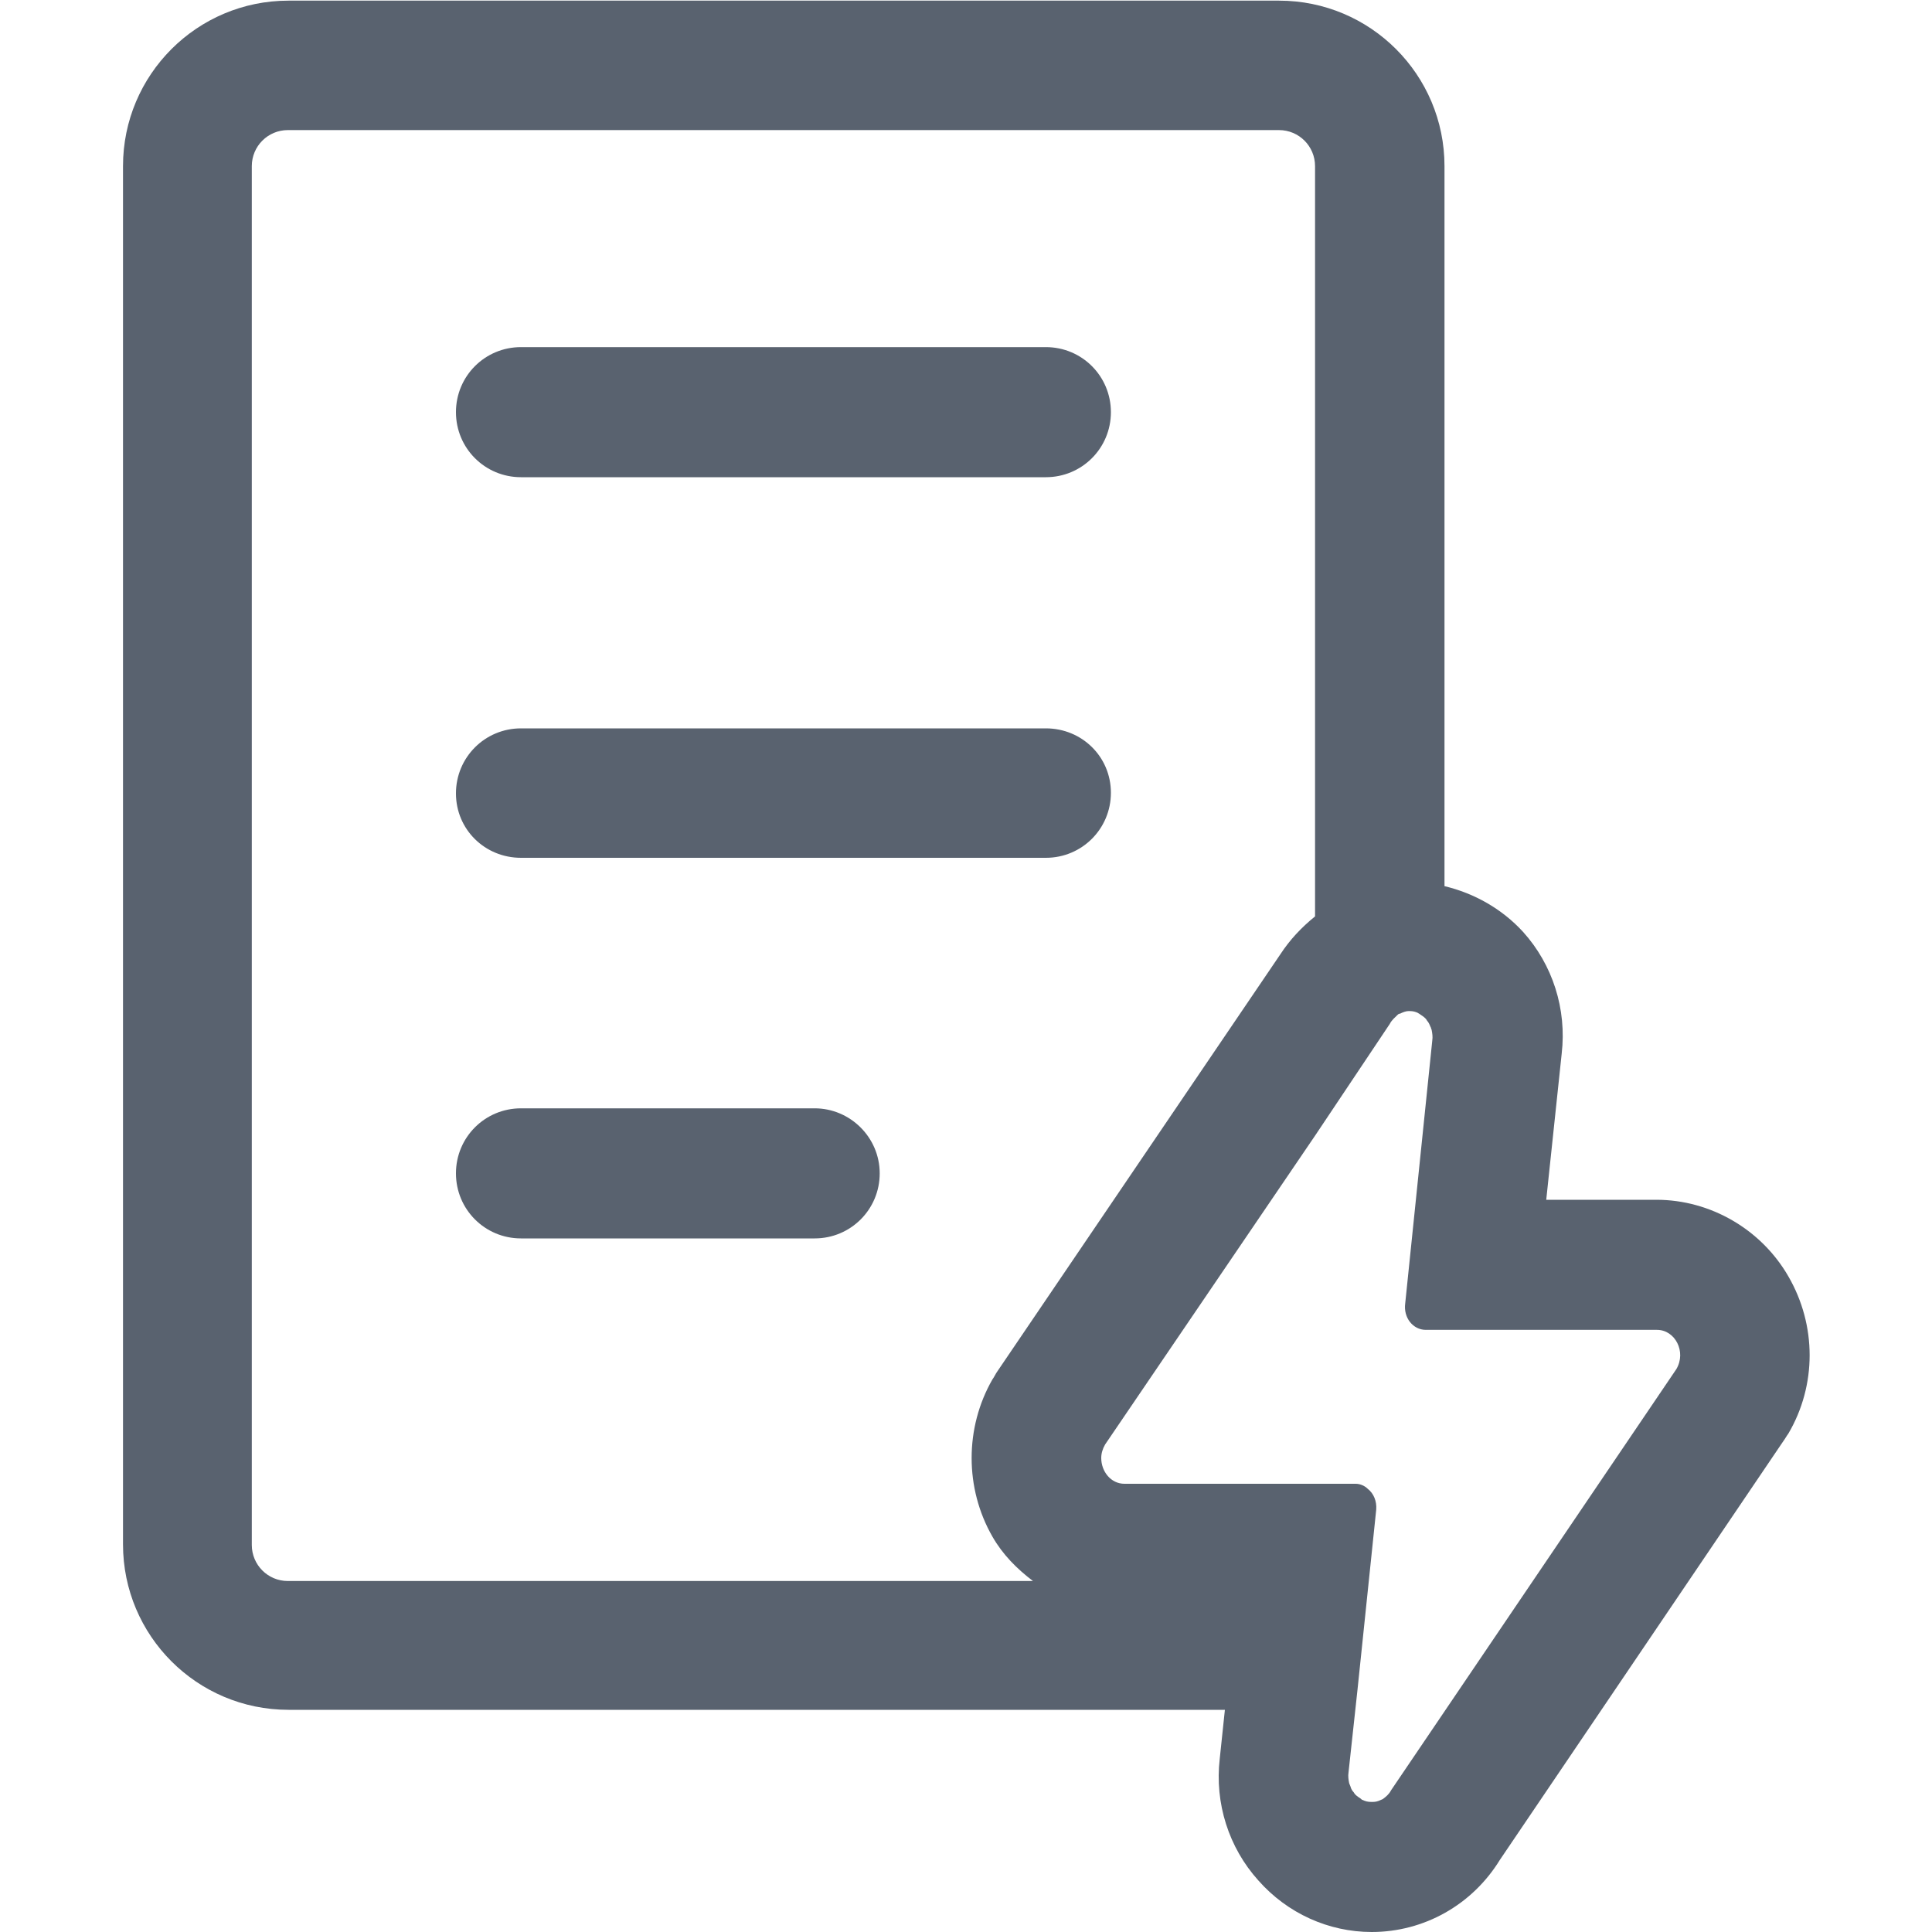
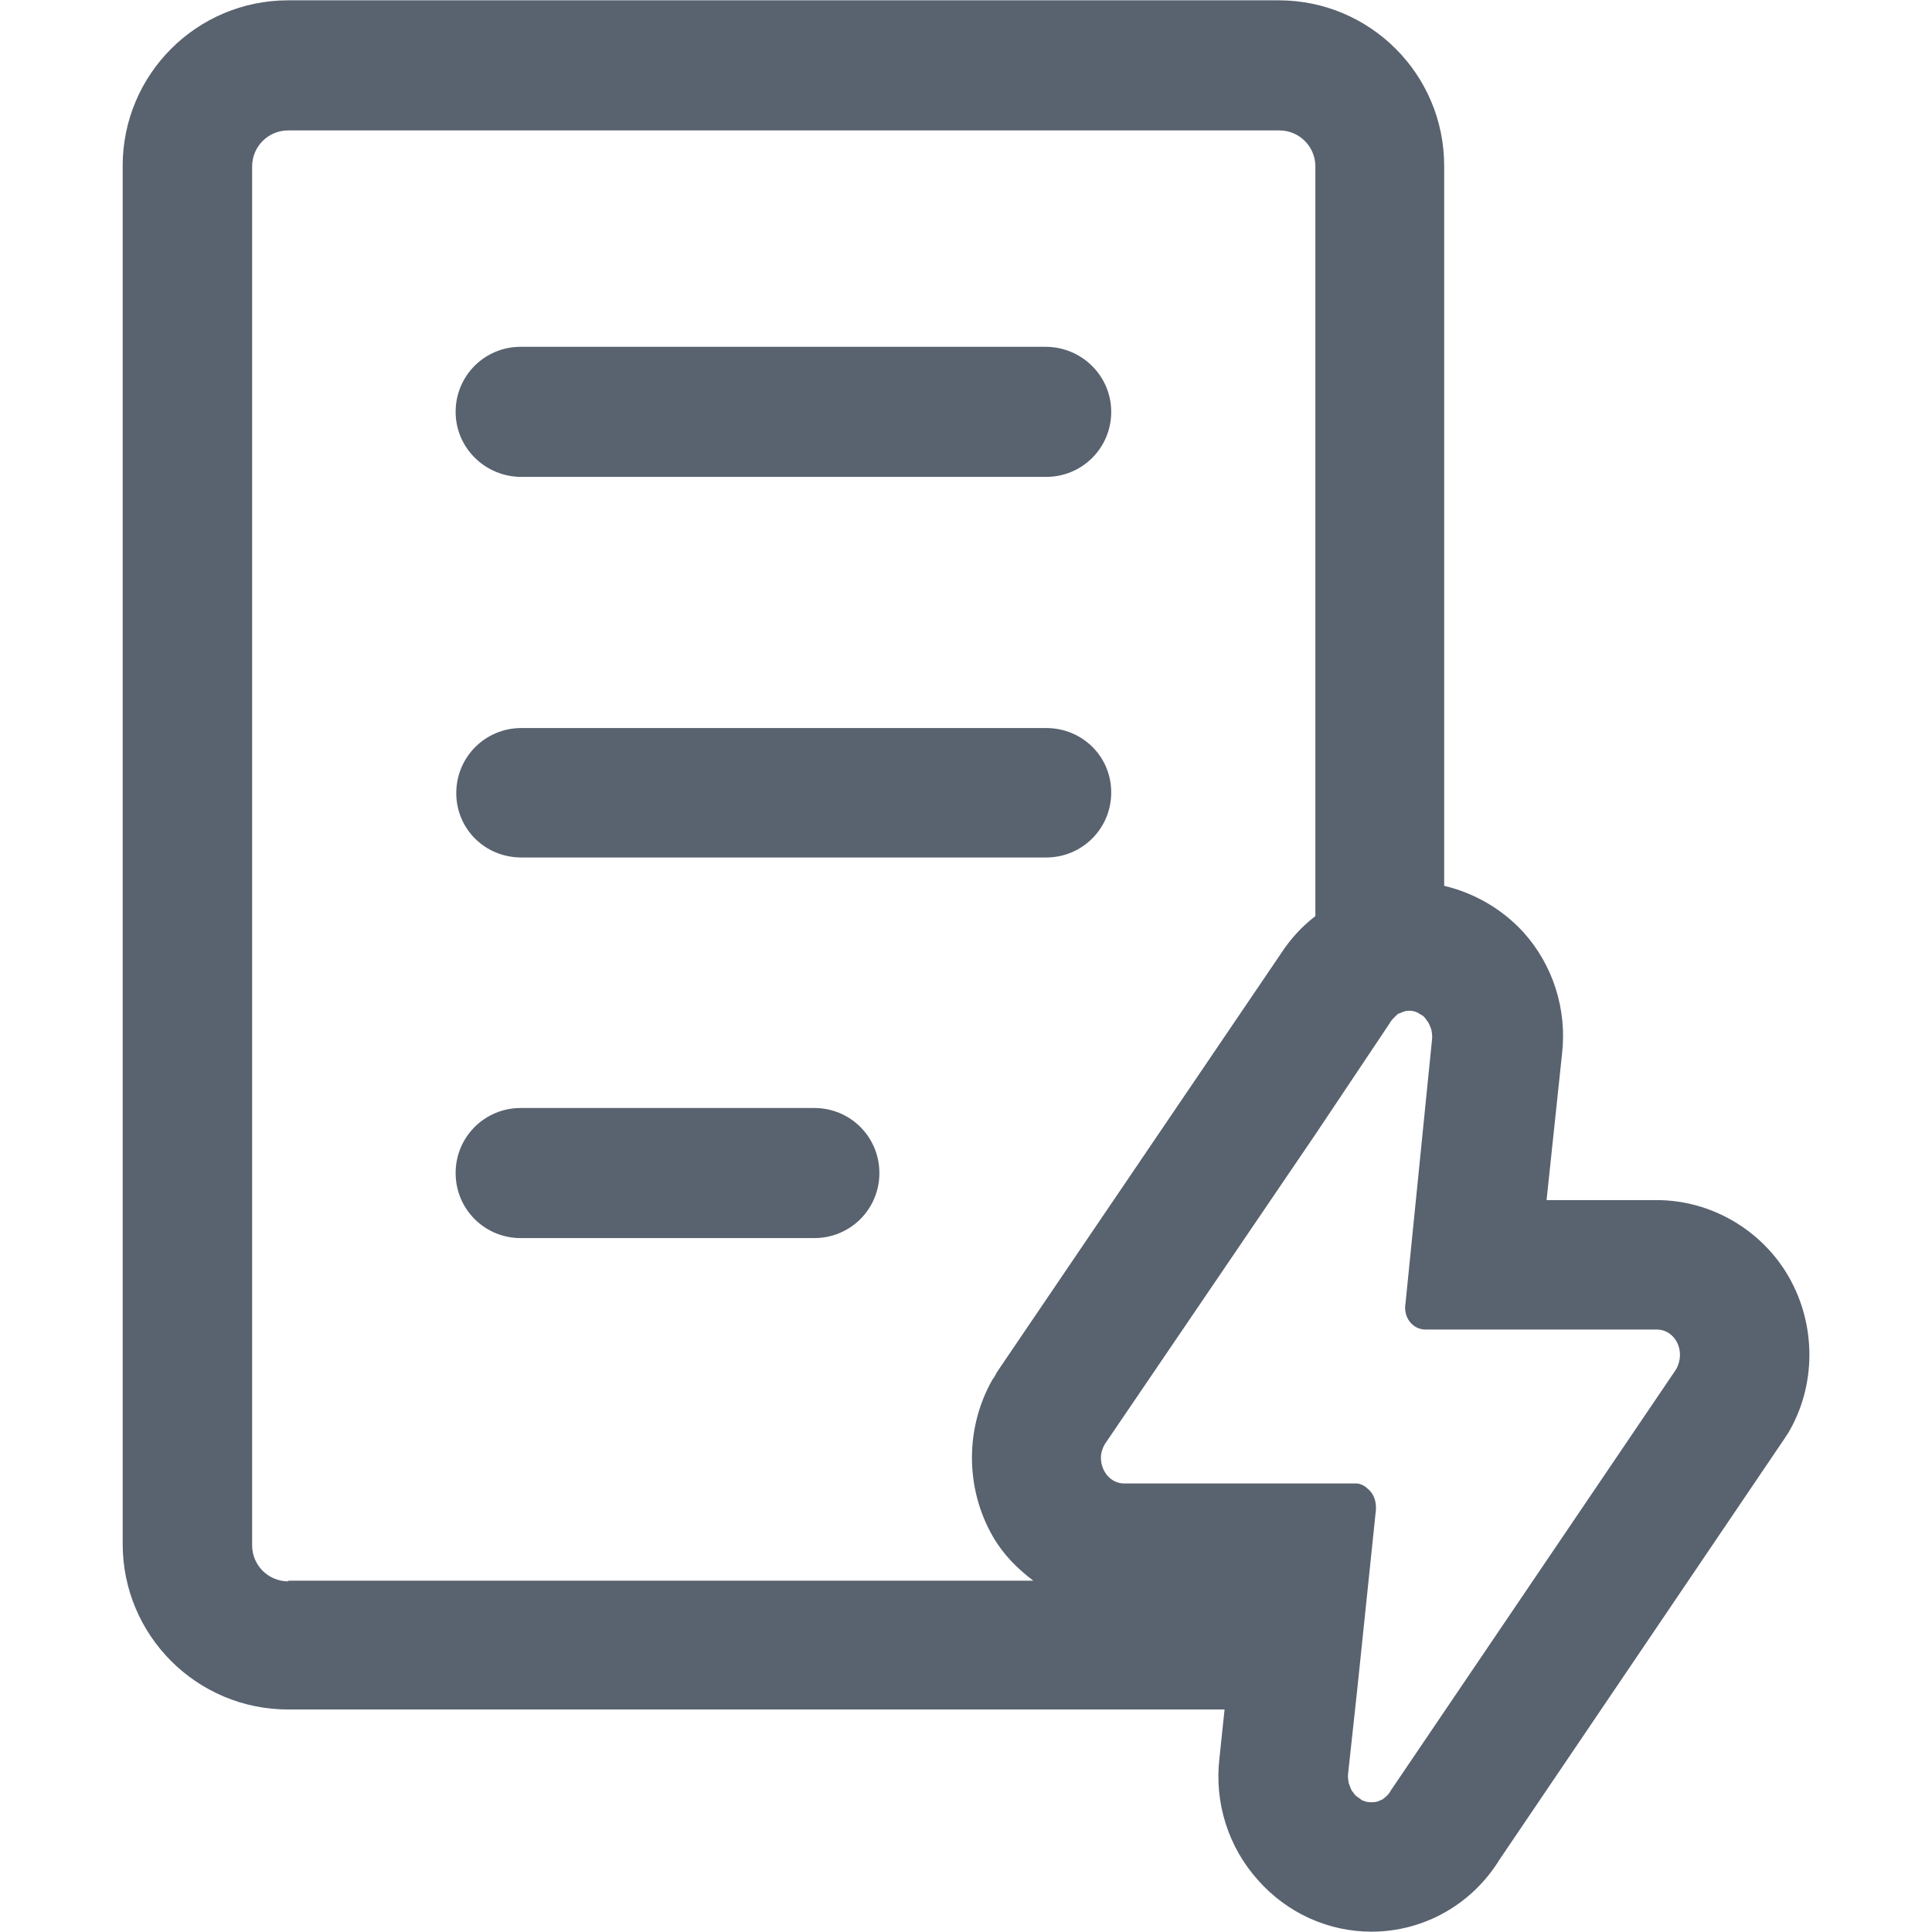
<svg xmlns="http://www.w3.org/2000/svg" xmlns:xlink="http://www.w3.org/1999/xlink" version="1.1" id="Layer_1" x="0px" y="0px" viewBox="0 0 120 120" enable-background="new 0 0 120 120" xml:space="preserve">
-   <symbol id="Rapid_Research" viewBox="-13.1 -15 26.2 30">
-     <path fill="#59626F" d="M-6.91,1.68h8.15c0.56,0,1.01,0.45,1.01,1.01S1.8,3.69,1.24,3.69h-8.15c-0.56,0-1.01-0.45-1.01-1.01   S-7.47,1.68-6.91,1.68z" />
-     <path fill="#59626F" d="M-2.35-2.21h-4.56c-0.56,0-1.01-0.45-1.01-1.01s0.45-1.01,1.01-1.01h4.56c0.56,0,1.01,0.45,1.01,1.01   S-1.8-2.21-2.35-2.21z" />
-     <path fill="#59626F" d="M-6.91,7.59h8.15c0.56,0,1.01,0.45,1.01,1.01c0,0.56-0.45,1.01-1.01,1.01h-8.15   c-0.56,0-1.01-0.45-1.01-1.01C-7.92,8.04-7.47,7.59-6.91,7.59z" />
-     <path fill="#59626F" d="M12.77-4.82c-0.42,0.73-1.21,1.19-2.05,1.19H9.01l0.24,2.27c0.08,0.69-0.14,1.38-0.6,1.89   C8.32,0.89,7.89,1.13,7.43,1.24v11.18c0,1.42-1.15,2.57-2.57,2.57h-15.38c-1.42,0-2.57-1.15-2.57-2.57V-8.98   c0-1.42,1.15-2.57,2.57-2.57H4.02l-0.08-0.76c-0.08-0.69,0.14-1.38,0.6-1.89C4.99-14.71,5.63-15,6.3-15c0.81,0,1.56,0.42,1.99,1.12   l4.4,6.5c0.03,0.04,0.05,0.08,0.08,0.12C13.21-6.51,13.21-5.58,12.77-4.82z M-10.53-9.55c-0.31,0-0.56,0.25-0.56,0.56v21.41   c0,0.31,0.25,0.56,0.56,0.56H4.86c0.31,0,0.56-0.25,0.56-0.56V0.77C5.21,0.6,5.03,0.41,4.88,0.18L0.49-6.29   C0.46-6.33,0.44-6.38,0.41-6.42c-0.43-0.75-0.43-1.69,0-2.44c0.16-0.28,0.38-0.5,0.63-0.69H-10.53z M11.03-6.26L6.6-12.8   c-0.03-0.06-0.08-0.1-0.12-0.13c-0.01-0.01-0.02-0.01-0.04-0.02c-0.04-0.02-0.08-0.03-0.12-0.03c-0.01,0-0.01,0-0.02,0   c0,0,0,0-0.01,0c-0.05,0-0.09,0.01-0.13,0.03c-0.01,0-0.02,0.01-0.03,0.02c-0.03,0.02-0.06,0.04-0.08,0.06   c-0.01,0.01-0.02,0.02-0.03,0.04C6-12.81,5.98-12.78,5.97-12.74c-0.01,0.02-0.01,0.03-0.02,0.05c-0.01,0.05-0.02,0.11-0.01,0.17   l0.14,1.29l0.29,2.79c0.01,0.13-0.04,0.25-0.13,0.32C6.19-8.07,6.12-8.04,6.05-8.04H5.42v0H2.46c-0.21,0-0.36,0.19-0.36,0.4   c0,0.07,0.02,0.14,0.06,0.21l3.27,4.81L6.58-0.9c0.03,0.06,0.08,0.1,0.12,0.14c0.01,0.01,0.02,0.02,0.04,0.02   C6.78-0.72,6.83-0.7,6.87-0.7c0.01,0,0.01,0,0.02,0c0.05,0,0.09-0.01,0.13-0.03c0.01-0.01,0.02-0.01,0.03-0.02   c0.03-0.02,0.06-0.04,0.08-0.06c0.01-0.01,0.02-0.02,0.03-0.04C7.18-0.87,7.2-0.91,7.21-0.94c0.01-0.01,0.01-0.03,0.02-0.05   c0.01-0.05,0.02-0.11,0.01-0.17L6.82-5.24C6.79-5.46,6.94-5.65,7.14-5.65h0.29h3.3C11.01-5.65,11.19-5.99,11.03-6.26z" />
+   <symbol id="Rapid_Research" viewBox="-13.1 -14.99 26.19 29.99">
+     <path fill="#59626F" d="M-6.91,1.69h8.15c0.56,0,1.01,0.45,1.01,1.01s-0.45,1-1.01,1h-8.15c-0.56,0-1.01-0.45-1.01-1.01   S-7.47,1.69-6.91,1.69z" />
+     <path fill="#59626F" d="M-2.36-2.2h-4.56c-0.56,0-1.01-0.45-1.01-1.01s0.45-1.01,1.01-1.01h4.56c0.56,0,1.01,0.45,1.01,1.01   S-1.8-2.2-2.36-2.2z" />
+     <path fill="#59626F" d="M-6.91,7.6h8.15c0.56,0,1.01,0.45,1.01,1.01S1.79,9.62,1.23,9.62h-8.15c-0.56,0-1.01-0.45-1.01-1.01   S-7.47,7.6-6.91,7.6z" />
+     <path fill="#59626F" d="M12.77-4.82c-0.42,0.73-1.21,1.19-2.05,1.19H9.01l0.24,2.27c0.08,0.69-0.14,1.38-0.6,1.89   C8.31,0.9,7.88,1.14,7.42,1.25v11.18c0,1.42-1.15,2.57-2.57,2.57h-15.38c-1.42,0-2.57-1.15-2.57-2.57v-21.4   c0-1.42,1.15-2.57,2.57-2.57H4.01L3.93-12.3c-0.08-0.69,0.14-1.38,0.6-1.89c0.45-0.51,1.09-0.8,1.76-0.8   c0.81,0,1.56,0.42,1.99,1.12l4.4,6.5c0.03,0.04,0.05,0.08,0.08,0.12C13.2-6.51,13.2-5.57,12.77-4.82z M-10.53-9.55   c-0.31,0-0.56,0.25-0.56,0.56v21.41c0,0.31,0.25,0.56,0.56,0.56H4.86c0.31,0,0.56-0.25,0.56-0.56V0.78   C5.2,0.61,5.03,0.42,4.88,0.19L0.49-6.28C0.46-6.32,0.44-6.38,0.41-6.41c-0.43-0.75-0.43-1.69,0-2.44c0.16-0.28,0.38-0.5,0.63-0.69   H-10.53z M11.02-6.26L6.59-12.8c-0.03-0.06-0.08-0.1-0.12-0.13c-0.01-0.01-0.02-0.01-0.04-0.02c-0.04-0.02-0.08-0.03-0.12-0.03   c-0.01,0-0.01,0-0.02,0c0,0,0,0-0.01,0c-0.05,0-0.09,0.01-0.13,0.03c-0.01,0-0.02,0.01-0.03,0.02c-0.03,0.02-0.06,0.04-0.08,0.06   c-0.01,0.01-0.02,0.02-0.03,0.04c-0.02,0.02-0.04,0.05-0.05,0.09c-0.01,0.02-0.01,0.03-0.02,0.05c-0.01,0.05-0.02,0.11-0.01,0.17   l0.14,1.29l0.29,2.79C6.37-8.3,6.32-8.18,6.23-8.11C6.18-8.06,6.11-8.03,6.05-8.03H5.41l0,0H2.45c-0.21,0-0.36,0.19-0.36,0.4   c0,0.07,0.02,0.14,0.06,0.21l3.27,4.81l1.15,1.72c0.03,0.06,0.08,0.1,0.12,0.14C6.7-0.74,6.71-0.73,6.73-0.73   c0.04,0.02,0.09,0.04,0.13,0.04c0.01,0,0.01,0,0.02,0c0.05,0,0.09-0.01,0.13-0.03c0.01-0.01,0.02-0.01,0.03-0.02   C7.08-0.76,7.11-0.78,7.12-0.8c0.01-0.01,0.02-0.02,0.03-0.04C7.17-0.86,7.19-0.9,7.2-0.93c0.01-0.01,0.01-0.03,0.02-0.05   c0.01-0.05,0.02-0.11,0.01-0.17L6.82-5.23C6.78-5.45,6.93-5.64,7.13-5.64h0.29h3.3C11.01-5.64,11.18-5.98,11.02-6.26z" />
  </symbol>
-   <symbol id="Rapid_Research_-_light_blue" viewBox="-25 -25 50 50">
-     <g>
-       <g>
-         <g>
-           <path fill="#C4E6FF" d="M25,0c0,20.53-4.47,25-25,25c-20.53,0-25-4.47-25-25c0-20.53,4.47-25,25-25C20.53-25,25-20.53,25,0z" />
-         </g>
-       </g>
-       <g>
-         <path fill="#59626F" d="M-4.8,0.68h8.15c0.56,0,1.01,0.45,1.01,1.01S3.91,2.69,3.36,2.69H-4.8c-0.56,0-1.01-0.45-1.01-1.01     S-5.35,0.68-4.8,0.68z" />
-         <path fill="#59626F" d="M-0.24-3.21H-4.8c-0.56,0-1.01-0.45-1.01-1.01s0.45-1.01,1.01-1.01h4.56c0.56,0,1.01,0.45,1.01,1.01     S0.31-3.21-0.24-3.21z" />
-         <path fill="#59626F" d="M-4.8,6.59h8.15c0.56,0,1.01,0.45,1.01,1.01S3.91,8.6,3.36,8.6H-4.8c-0.56,0-1.01-0.45-1.01-1.01     S-5.35,6.59-4.8,6.59z" />
-         <path fill="#59626F" d="M14.89-5.83c-0.42,0.73-1.21,1.19-2.05,1.19h-1.72l0.24,2.27c0.08,0.69-0.14,1.38-0.6,1.89     C10.43-0.11,10,0.13,9.54,0.24v11.18c0,1.42-1.15,2.57-2.57,2.57H-8.41c-1.42,0-2.57-1.15-2.57-2.57V-9.98     c0-1.42,1.15-2.57,2.57-2.57H6.13l-0.08-0.76C5.97-14,6.19-14.7,6.65-15.21C7.1-15.71,7.75-16,8.42-16     c0.81,0,1.56,0.42,1.99,1.12l4.4,6.5c0.03,0.04,0.05,0.08,0.08,0.12C15.32-7.51,15.32-6.58,14.89-5.83z M-8.41-10.55     c-0.31,0-0.56,0.25-0.56,0.56v21.41c0,0.31,0.25,0.56,0.56,0.56H6.97c0.31,0,0.56-0.25,0.56-0.56V-0.23     C7.33-0.4,7.14-0.59,6.99-0.82L2.6-7.29C2.57-7.34,2.55-7.38,2.52-7.42c-0.43-0.75-0.43-1.69,0-2.44     c0.16-0.28,0.38-0.5,0.63-0.69H-8.41z M13.14-7.26L8.72-13.8c-0.03-0.06-0.08-0.1-0.12-0.13c-0.01-0.01-0.02-0.01-0.04-0.02     c-0.04-0.02-0.08-0.03-0.12-0.03c-0.01,0-0.01,0-0.02,0c0,0,0,0-0.01,0c-0.05,0-0.09,0.01-0.13,0.03c-0.01,0-0.02,0.01-0.03,0.02     c-0.03,0.02-0.06,0.04-0.08,0.06c-0.01,0.01-0.02,0.02-0.03,0.04c-0.02,0.03-0.04,0.06-0.05,0.09c-0.01,0.02-0.01,0.03-0.02,0.05     c-0.01,0.05-0.02,0.11-0.01,0.17l0.14,1.29l0.29,2.79c0.01,0.13-0.04,0.25-0.13,0.32C8.3-9.07,8.23-9.04,8.16-9.04H7.53v0H4.57     c-0.21,0-0.36,0.19-0.36,0.4c0,0.07,0.02,0.14,0.06,0.21l3.27,4.81L8.69-1.9c0.03,0.06,0.08,0.1,0.12,0.14     c0.01,0.01,0.02,0.02,0.04,0.02C8.9-1.72,8.94-1.7,8.99-1.7c0.01,0,0.01,0,0.02,0c0.05,0,0.09-0.01,0.13-0.03     c0.01-0.01,0.02-0.01,0.03-0.02c0.03-0.02,0.06-0.04,0.08-0.06c0.01-0.01,0.02-0.02,0.03-0.04C9.3-1.88,9.31-1.91,9.33-1.94     c0.01-0.01,0.01-0.03,0.02-0.05C9.36-2.04,9.36-2.1,9.36-2.16L8.93-6.24C8.91-6.46,9.06-6.65,9.25-6.65h0.29h3.3     C13.12-6.65,13.3-6.99,13.14-7.26z" />
-       </g>
+   <g>
+     <defs>
+       <rect id="SVGID_1_" x="7.6" width="104.8" height="120" />
+     </defs>
+     <clipPath id="SVGID_00000159448090731425762720000003475818411174767551_">
+       <use xlink:href="#SVGID_1_" overflow="visible" />
+     </clipPath>
+     <g clip-path="url(#SVGID_00000159448090731425762720000003475818411174767551_)" enable-background="new    ">
+       <use xlink:href="#Rapid_Research" width="26.19" height="29.99" x="-13.1" y="-14.99" transform="matrix(4 0 0 -4 60.02 60.02)" overflow="visible" />
    </g>
-   </symbol>
-   <use xlink:href="#Rapid_Research" width="26.2" height="30" x="-13.1" y="-15" transform="matrix(1 0 0 -1 599.9457 600.5)" overflow="visible" />
-   <use xlink:href="#Rapid_Research_-_light_blue" width="50" height="50" x="-25" y="-25" transform="matrix(1 0 0 -1 664.7997 600.5)" overflow="visible" />
-   <use xlink:href="#Rapid_Research" width="26.2" height="30" x="-13.1" y="-15" transform="matrix(4 0 0 -4 60 60)" overflow="visible" />
+   </g>
</svg>
